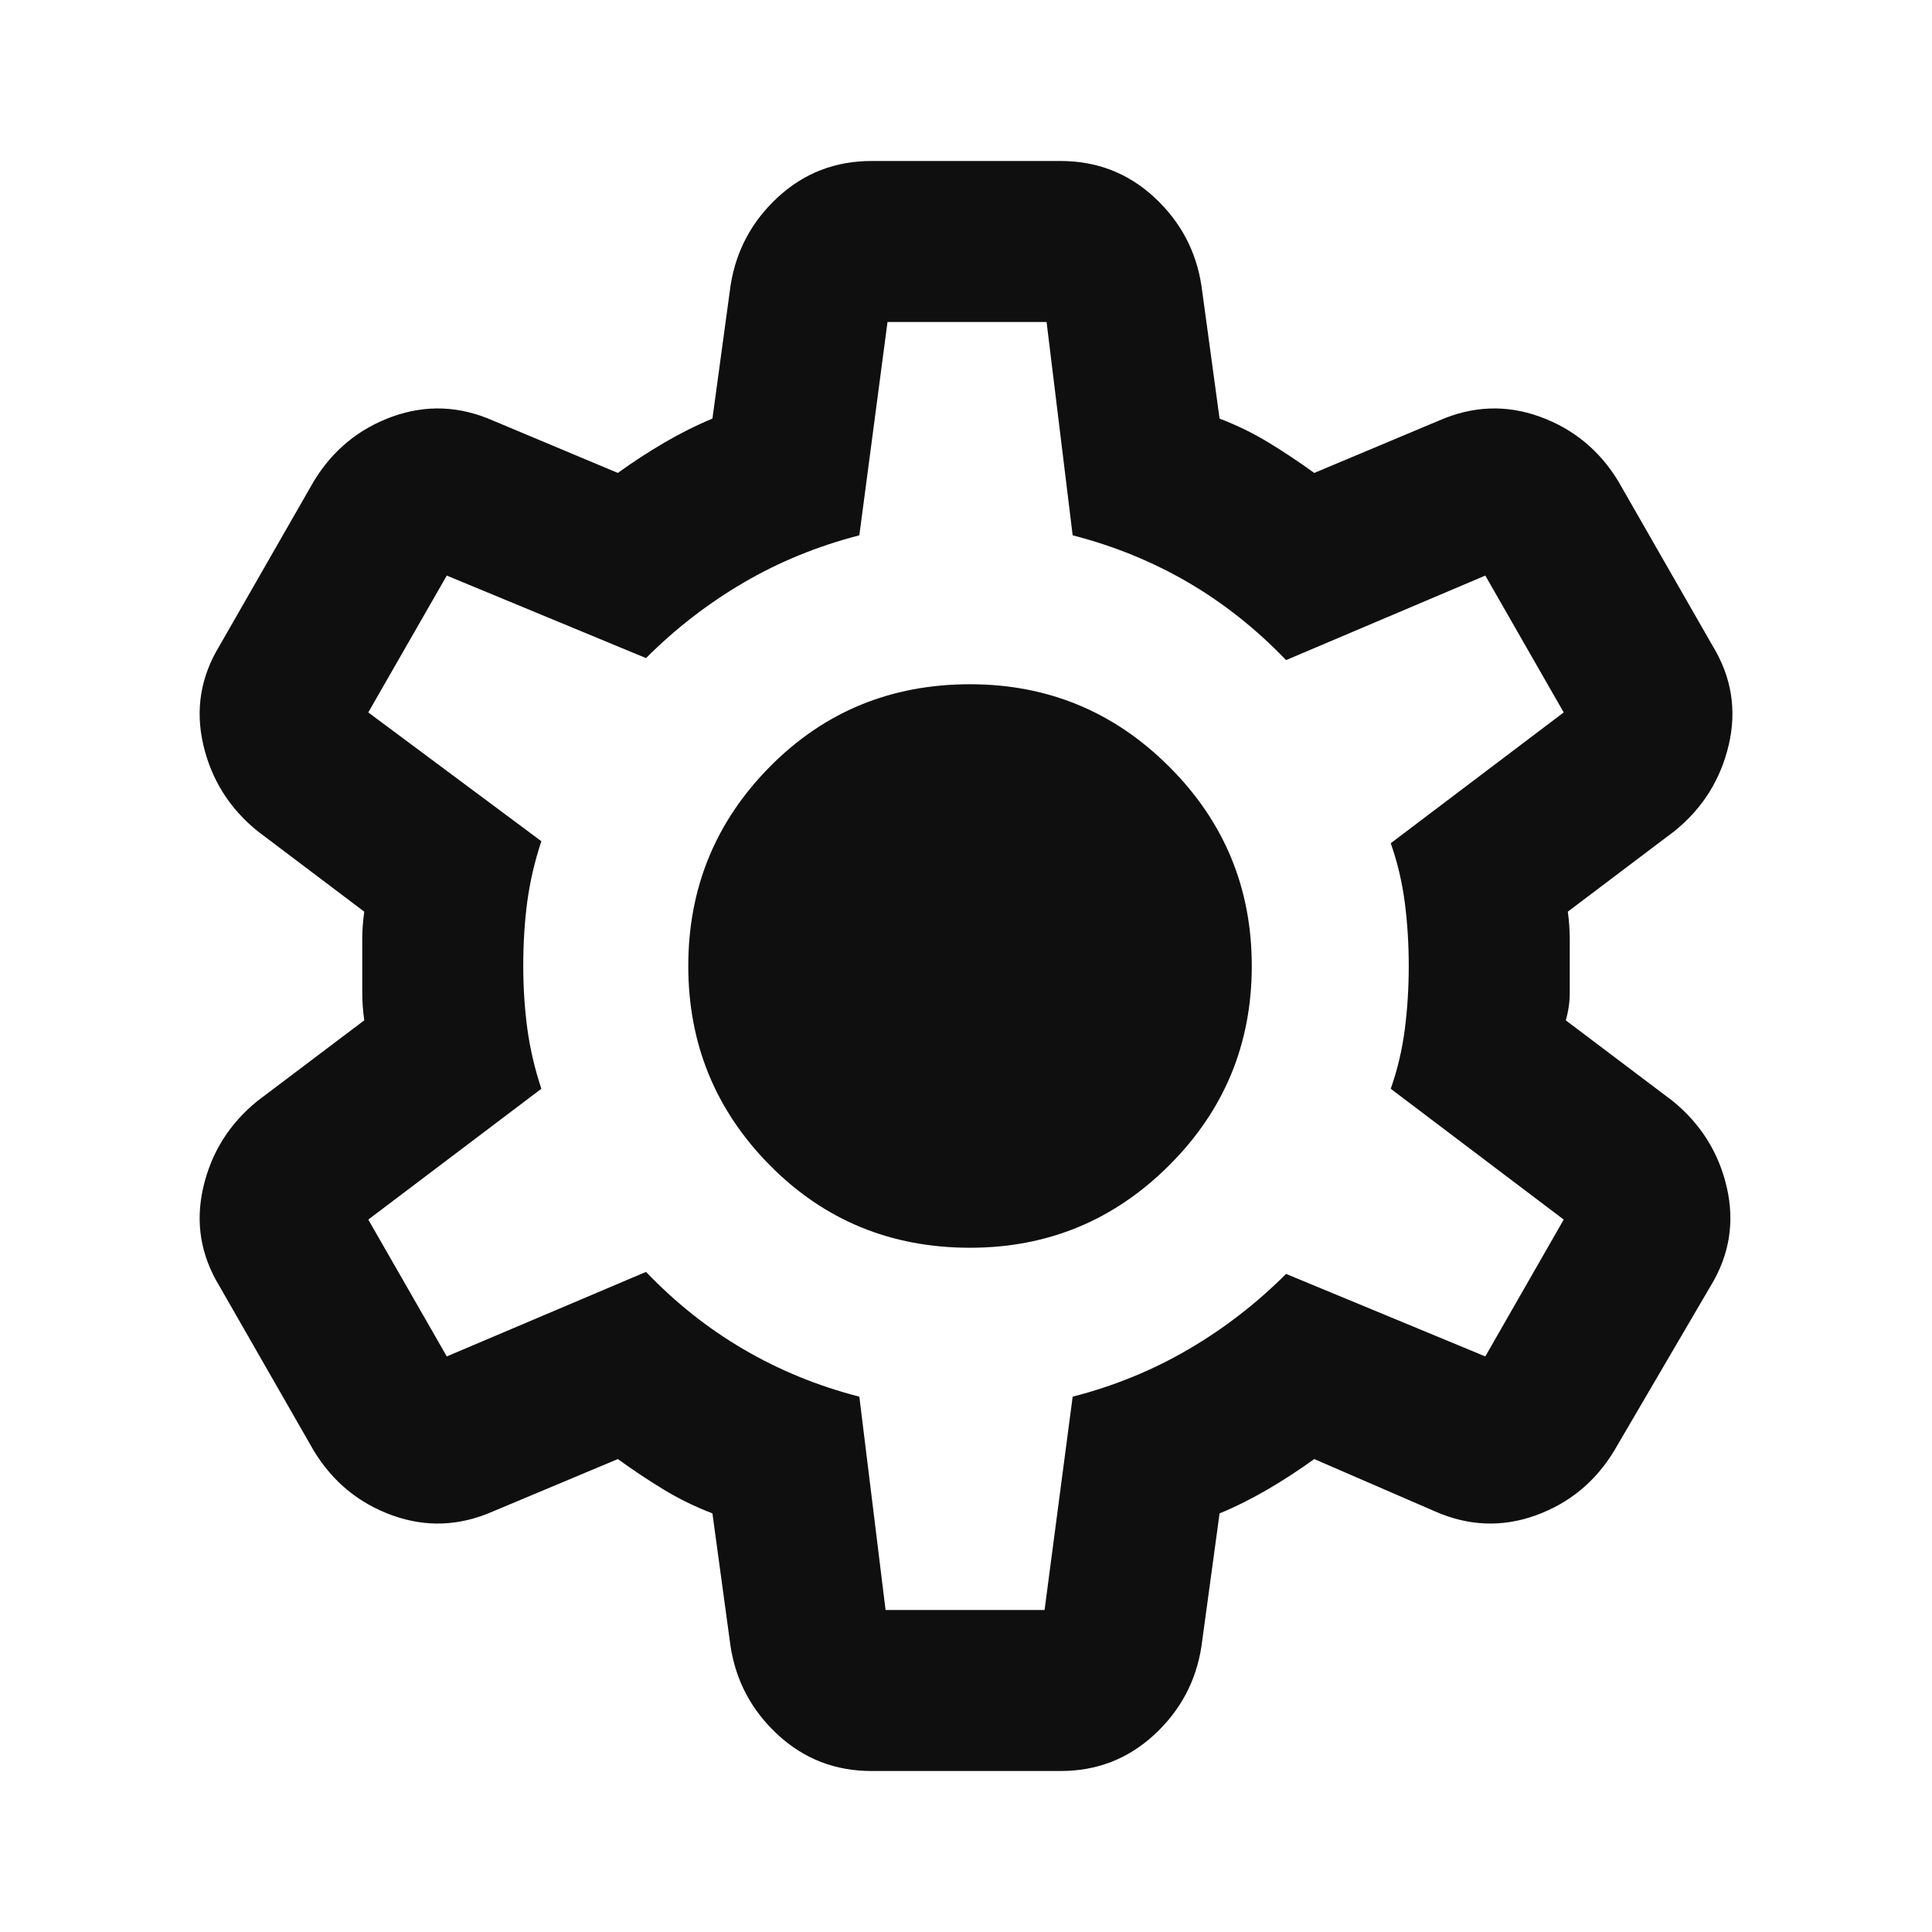
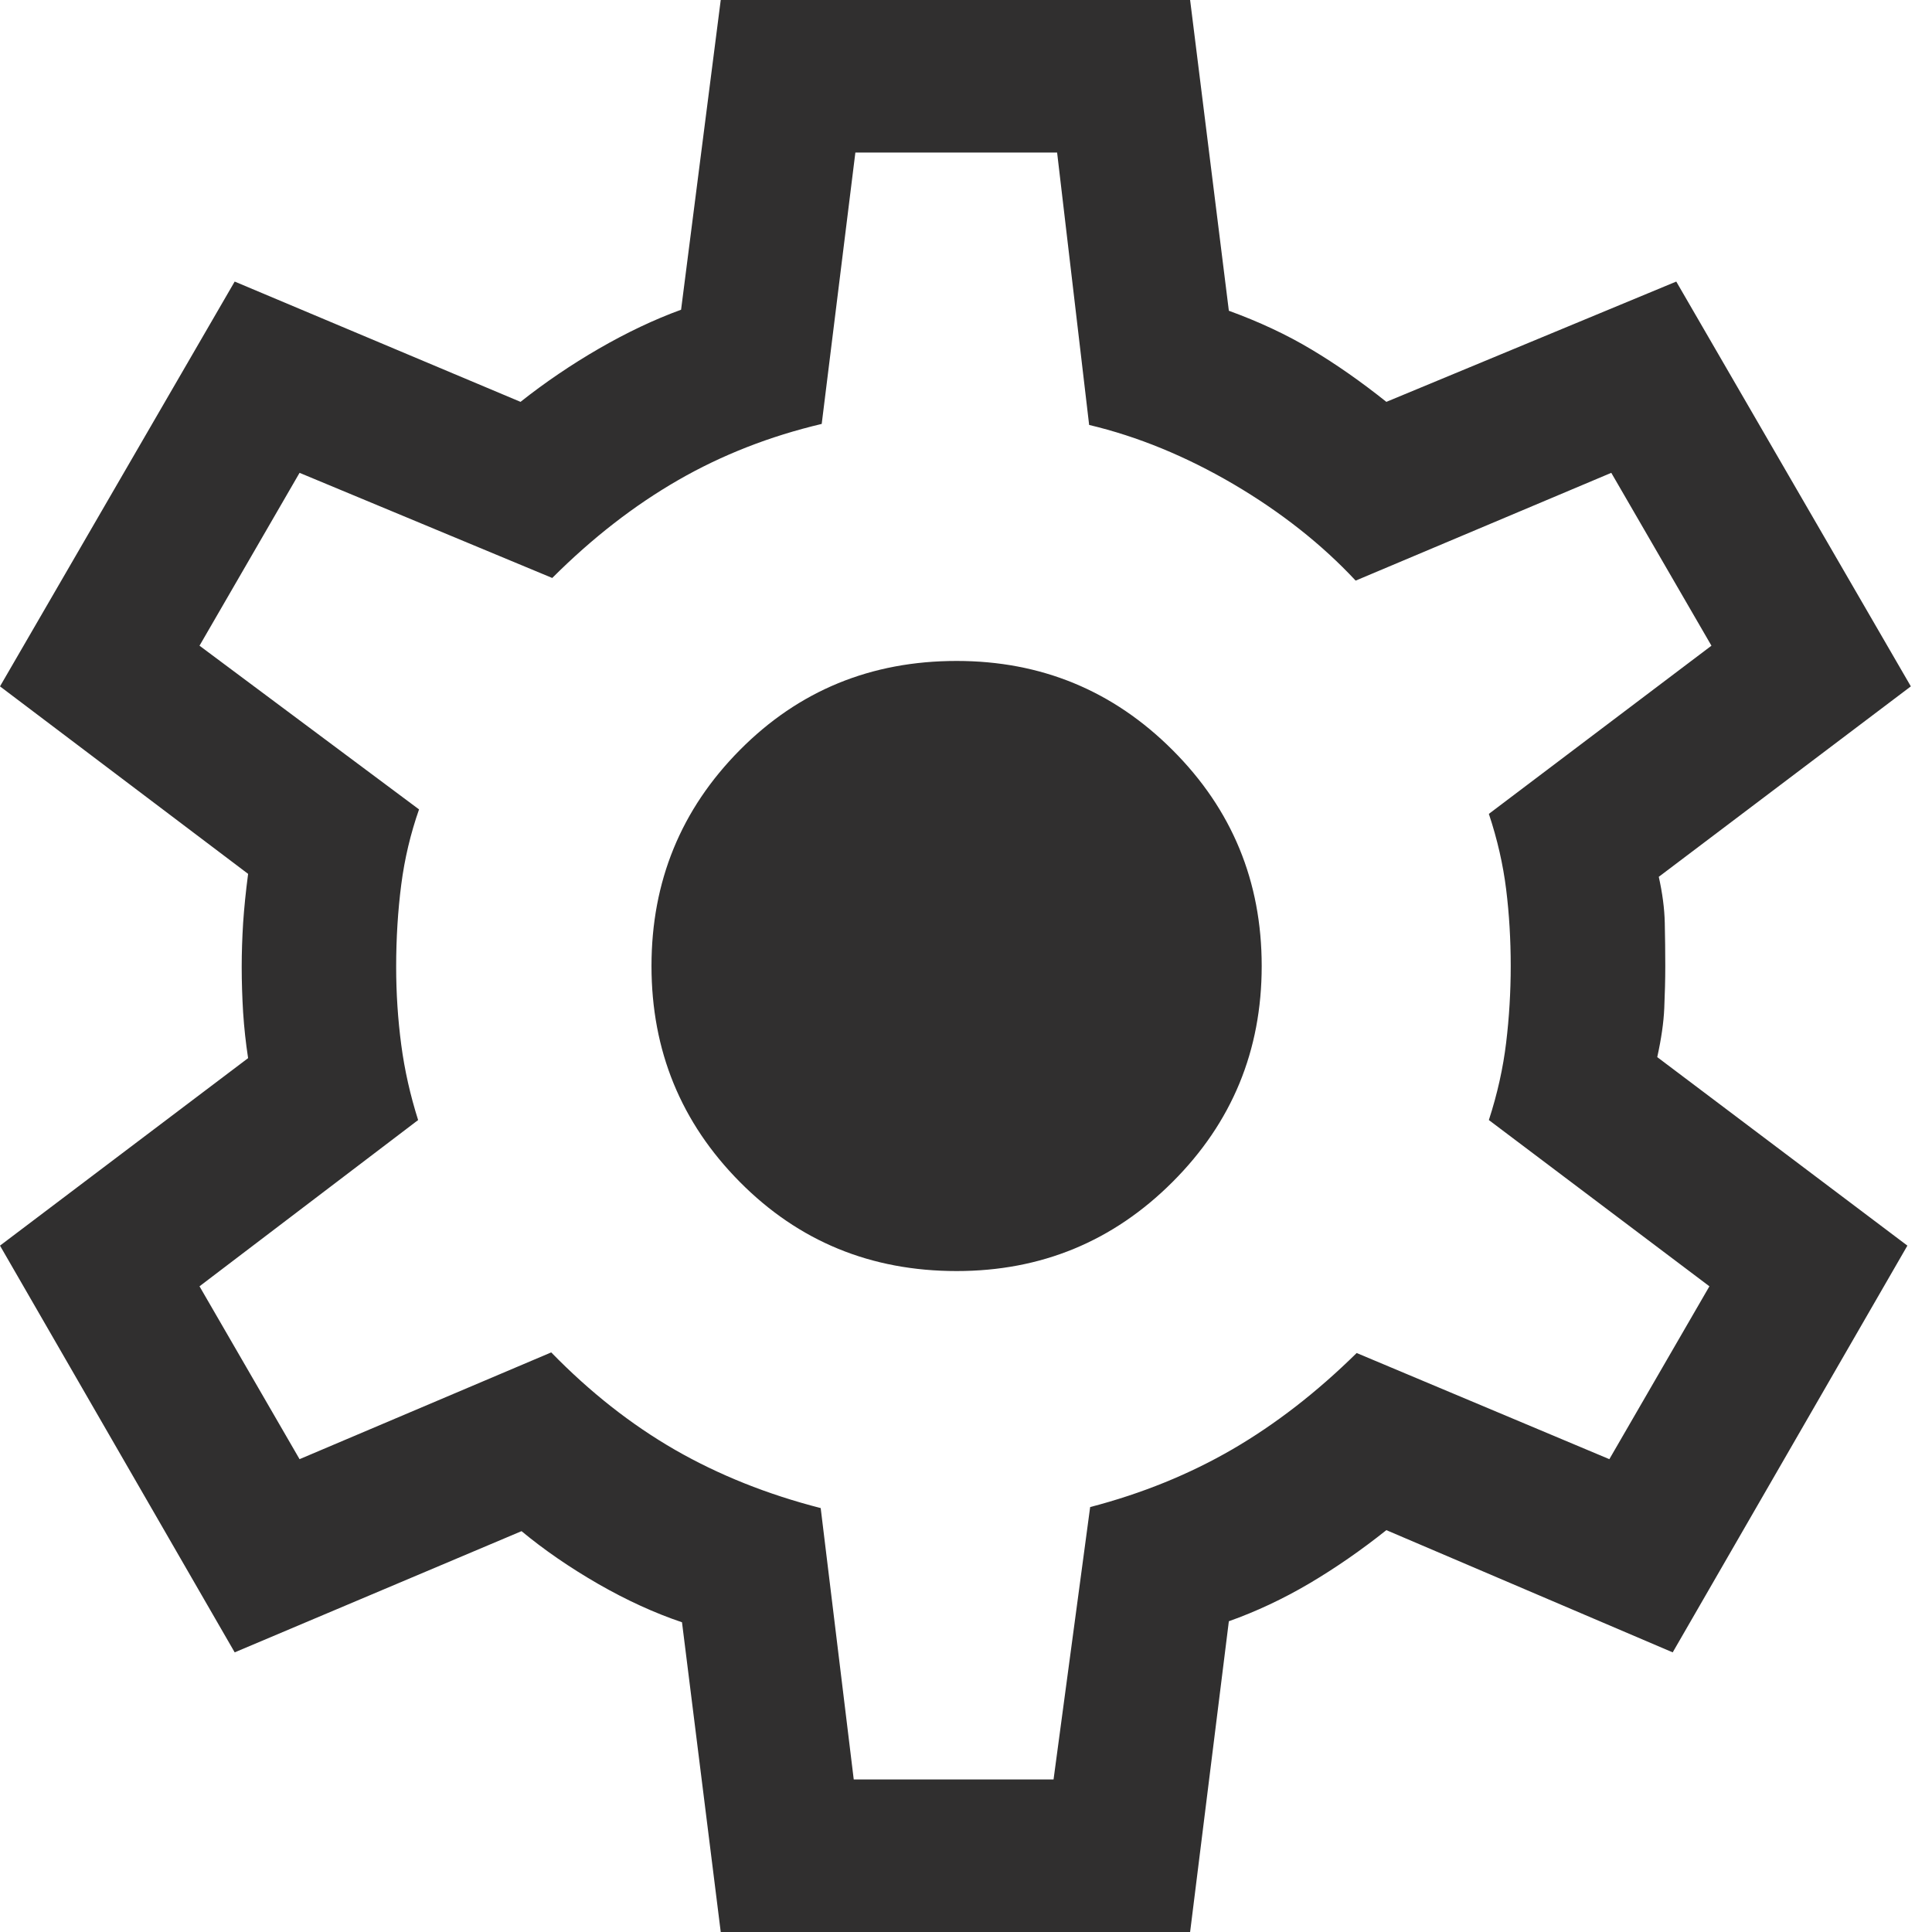
- <svg xmlns="http://www.w3.org/2000/svg" width="24" height="24" viewBox="0 0 24 24" fill="none">
-   <mask id="mask0_2425_16890" style="mask-type:alpha" maskUnits="userSpaceOnUse" x="0" y="0" width="24" height="24">
-     <rect width="24" height="24" fill="#D9D9D9" />
-   </mask>
-   <g mask="url(#mask0_2425_16890)">
-     <path d="M10.825 22C10.376 22 9.988 21.85 9.663 21.55C9.338 21.25 9.142 20.883 9.075 20.45L8.85 18.8C8.634 18.717 8.43 18.617 8.238 18.5C8.046 18.383 7.859 18.258 7.675 18.125L6.125 18.775C5.709 18.958 5.292 18.975 4.875 18.825C4.459 18.675 4.134 18.408 3.9 18.025L2.725 15.975C2.492 15.592 2.425 15.183 2.525 14.75C2.625 14.317 2.85 13.958 3.2 13.675L4.525 12.675C4.509 12.558 4.5 12.446 4.5 12.338V11.662C4.5 11.554 4.509 11.442 4.525 11.325L3.2 10.325C2.85 10.042 2.625 9.683 2.525 9.25C2.425 8.817 2.492 8.408 2.725 8.025L3.9 5.975C4.134 5.592 4.459 5.325 4.875 5.175C5.292 5.025 5.709 5.042 6.125 5.225L7.675 5.875C7.859 5.742 8.05 5.617 8.25 5.5C8.45 5.383 8.65 5.283 8.85 5.2L9.075 3.55C9.142 3.117 9.338 2.75 9.663 2.45C9.988 2.15 10.376 2 10.825 2H13.175C13.626 2 14.013 2.15 14.338 2.45C14.663 2.75 14.859 3.117 14.925 3.55L15.15 5.2C15.367 5.283 15.571 5.383 15.763 5.5C15.955 5.617 16.142 5.742 16.326 5.875L17.875 5.225C18.292 5.042 18.709 5.025 19.125 5.175C19.542 5.325 19.867 5.592 20.101 5.975L21.276 8.025C21.509 8.408 21.576 8.817 21.476 9.25C21.375 9.683 21.151 10.042 20.8 10.325L19.476 11.325C19.492 11.442 19.5 11.554 19.5 11.662V12.338C19.5 12.446 19.484 12.558 19.451 12.675L20.776 13.675C21.125 13.958 21.351 14.317 21.451 14.75C21.55 15.183 21.484 15.592 21.25 15.975L20.05 18.025C19.817 18.408 19.492 18.675 19.076 18.825C18.659 18.975 18.242 18.958 17.826 18.775L16.326 18.125C16.142 18.258 15.95 18.383 15.751 18.5C15.55 18.617 15.351 18.717 15.15 18.8L14.925 20.45C14.859 20.883 14.663 21.25 14.338 21.55C14.013 21.85 13.626 22 13.175 22H10.825ZM11.001 20H12.976L13.325 17.35C13.842 17.217 14.321 17.021 14.763 16.762C15.205 16.504 15.609 16.192 15.976 15.825L18.451 16.85L19.425 15.15L17.276 13.525C17.359 13.292 17.417 13.046 17.451 12.787C17.484 12.529 17.5 12.267 17.5 12C17.5 11.733 17.484 11.471 17.451 11.213C17.417 10.954 17.359 10.708 17.276 10.475L19.425 8.85L18.451 7.15L15.976 8.2C15.609 7.817 15.205 7.496 14.763 7.237C14.321 6.979 13.842 6.783 13.325 6.65L13.001 4H11.025L10.675 6.65C10.159 6.783 9.68 6.979 9.238 7.237C8.796 7.496 8.392 7.808 8.025 8.175L5.55 7.15L4.575 8.85L6.725 10.45C6.642 10.7 6.584 10.95 6.55 11.2C6.517 11.45 6.5 11.717 6.5 12C6.5 12.267 6.517 12.525 6.55 12.775C6.584 13.025 6.642 13.275 6.725 13.525L4.575 15.15L5.55 16.85L8.025 15.8C8.392 16.183 8.796 16.504 9.238 16.762C9.68 17.021 10.159 17.217 10.675 17.35L11.001 20ZM12.05 15.5C13.017 15.5 13.842 15.158 14.525 14.475C15.209 13.792 15.55 12.967 15.55 12C15.55 11.033 15.209 10.208 14.525 9.525C13.842 8.842 13.017 8.5 12.05 8.5C11.067 8.5 10.238 8.842 9.563 9.525C8.888 10.208 8.55 11.033 8.55 12C8.55 12.967 8.888 13.792 9.563 14.475C10.238 15.158 11.067 15.5 12.05 15.5Z" fill="#100F0F" />
-   </g>
+ <svg xmlns="http://www.w3.org/2000/svg" width="19" height="19" viewBox="0 0 19 19" fill="none">
+   <path d="M7.088 19L6.707 15.954C6.44 15.864 6.165 15.739 5.883 15.577C5.602 15.415 5.351 15.242 5.129 15.058L2.308 16.25L0 12.25L2.44 10.406C2.417 10.257 2.401 10.108 2.391 9.958C2.382 9.808 2.377 9.658 2.377 9.509C2.377 9.367 2.382 9.223 2.391 9.076C2.401 8.929 2.417 8.769 2.44 8.594L0 6.75L2.308 2.769L5.119 3.952C5.36 3.761 5.618 3.586 5.891 3.428C6.165 3.27 6.434 3.142 6.698 3.046L7.088 0H11.704L12.085 3.056C12.384 3.165 12.656 3.292 12.899 3.438C13.142 3.583 13.387 3.755 13.634 3.952L16.485 2.769L18.792 6.75L16.313 8.623C16.349 8.784 16.369 8.935 16.372 9.076C16.375 9.216 16.377 9.358 16.377 9.5C16.377 9.636 16.373 9.774 16.367 9.915C16.361 10.055 16.338 10.215 16.298 10.396L18.758 12.25L16.45 16.25L13.634 15.048C13.387 15.245 13.134 15.42 12.877 15.572C12.619 15.724 12.355 15.848 12.085 15.944L11.704 19H7.088ZM8.396 17.5H10.361L10.721 14.821C11.231 14.688 11.698 14.498 12.12 14.253C12.543 14.007 12.95 13.692 13.342 13.306L15.827 14.35L16.811 12.65L14.642 11.015C14.726 10.757 14.782 10.503 14.812 10.254C14.842 10.005 14.857 9.754 14.857 9.5C14.857 9.24 14.842 8.988 14.812 8.746C14.782 8.504 14.726 8.256 14.642 8.004L16.831 6.35L15.846 4.65L13.332 5.71C12.998 5.352 12.597 5.036 12.13 4.761C11.662 4.487 11.19 4.293 10.711 4.179L10.396 1.5H8.412L8.081 4.169C7.57 4.29 7.099 4.474 6.667 4.723C6.235 4.972 5.823 5.292 5.431 5.684L2.946 4.65L1.962 6.35L4.121 7.96C4.038 8.197 3.979 8.444 3.946 8.7C3.913 8.956 3.896 9.226 3.896 9.509C3.896 9.77 3.913 10.025 3.946 10.275C3.979 10.525 4.035 10.772 4.112 11.015L1.962 12.65L2.946 14.35L5.421 13.3C5.801 13.69 6.206 14.009 6.638 14.258C7.07 14.506 7.548 14.697 8.071 14.831L8.396 17.5ZM9.408 12.5C10.239 12.5 10.947 12.208 11.531 11.624C12.116 11.04 12.408 10.332 12.408 9.5C12.408 8.668 12.116 7.96 11.531 7.376C10.947 6.792 10.239 6.5 9.408 6.5C8.565 6.5 7.855 6.792 7.276 7.376C6.697 7.96 6.407 8.668 6.407 9.5C6.407 10.332 6.697 11.04 7.276 11.624C7.855 12.208 8.565 12.5 9.408 12.5Z" fill="#302F2F" />
</svg>
